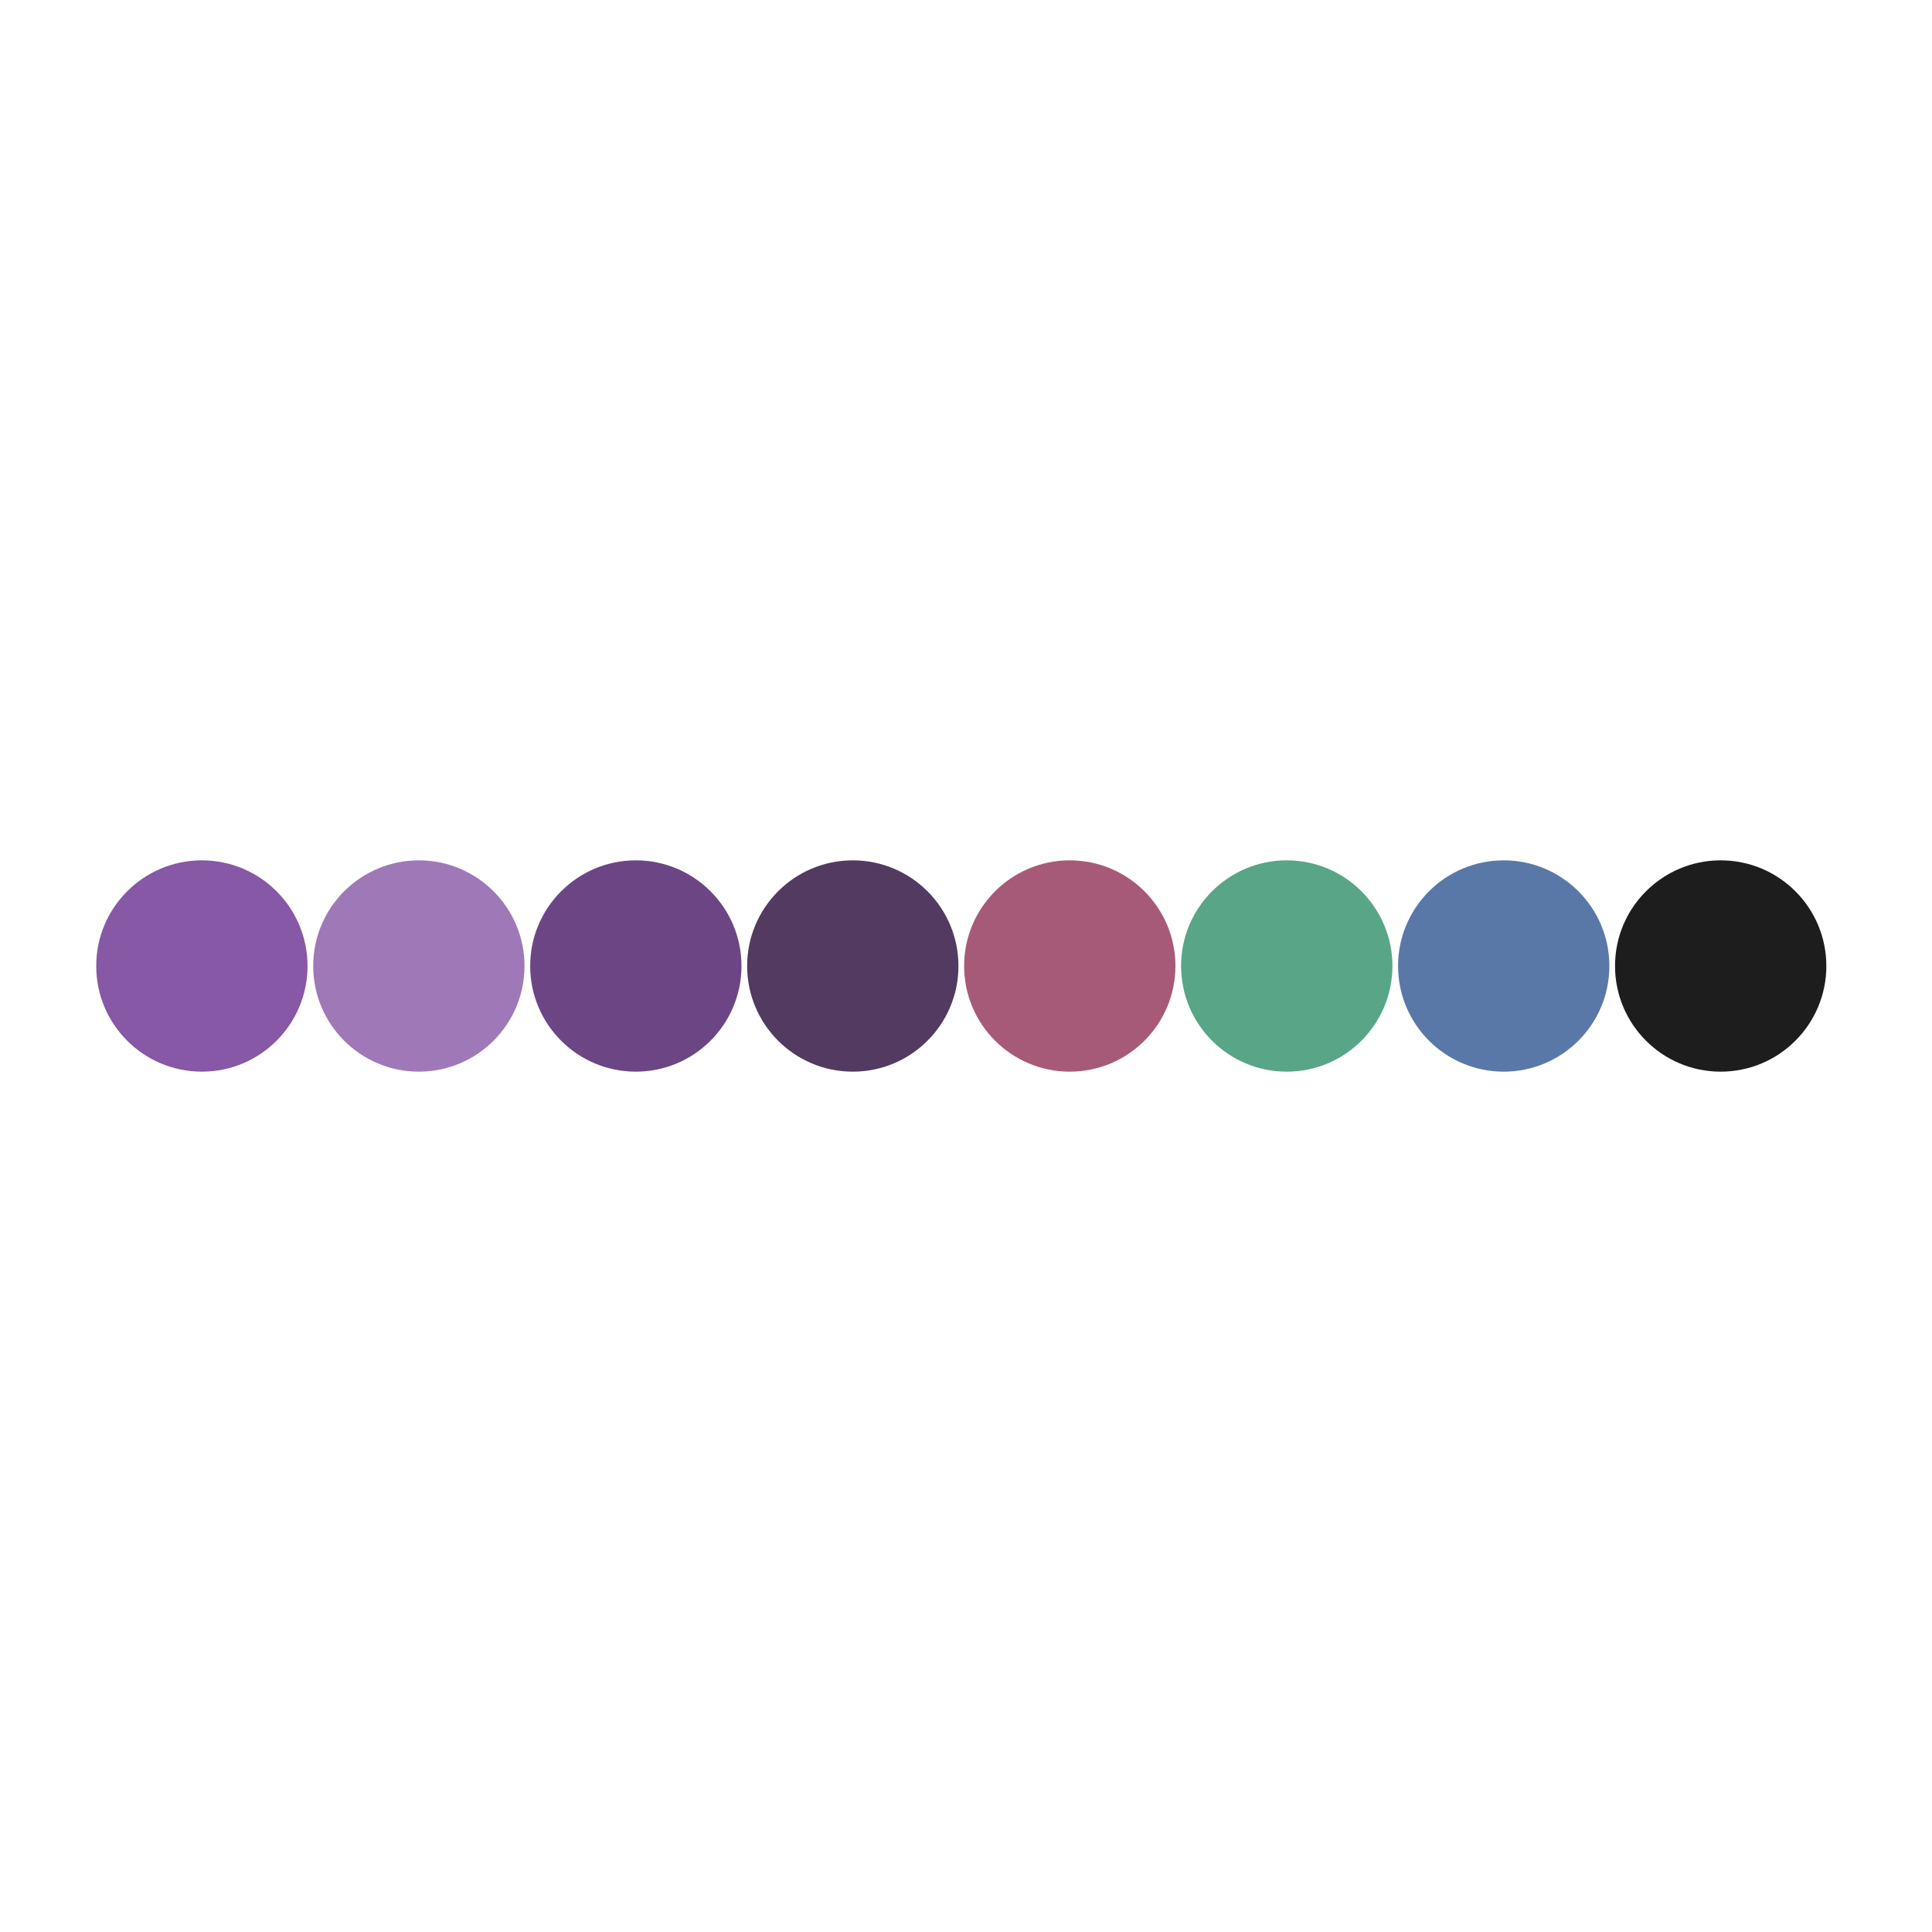
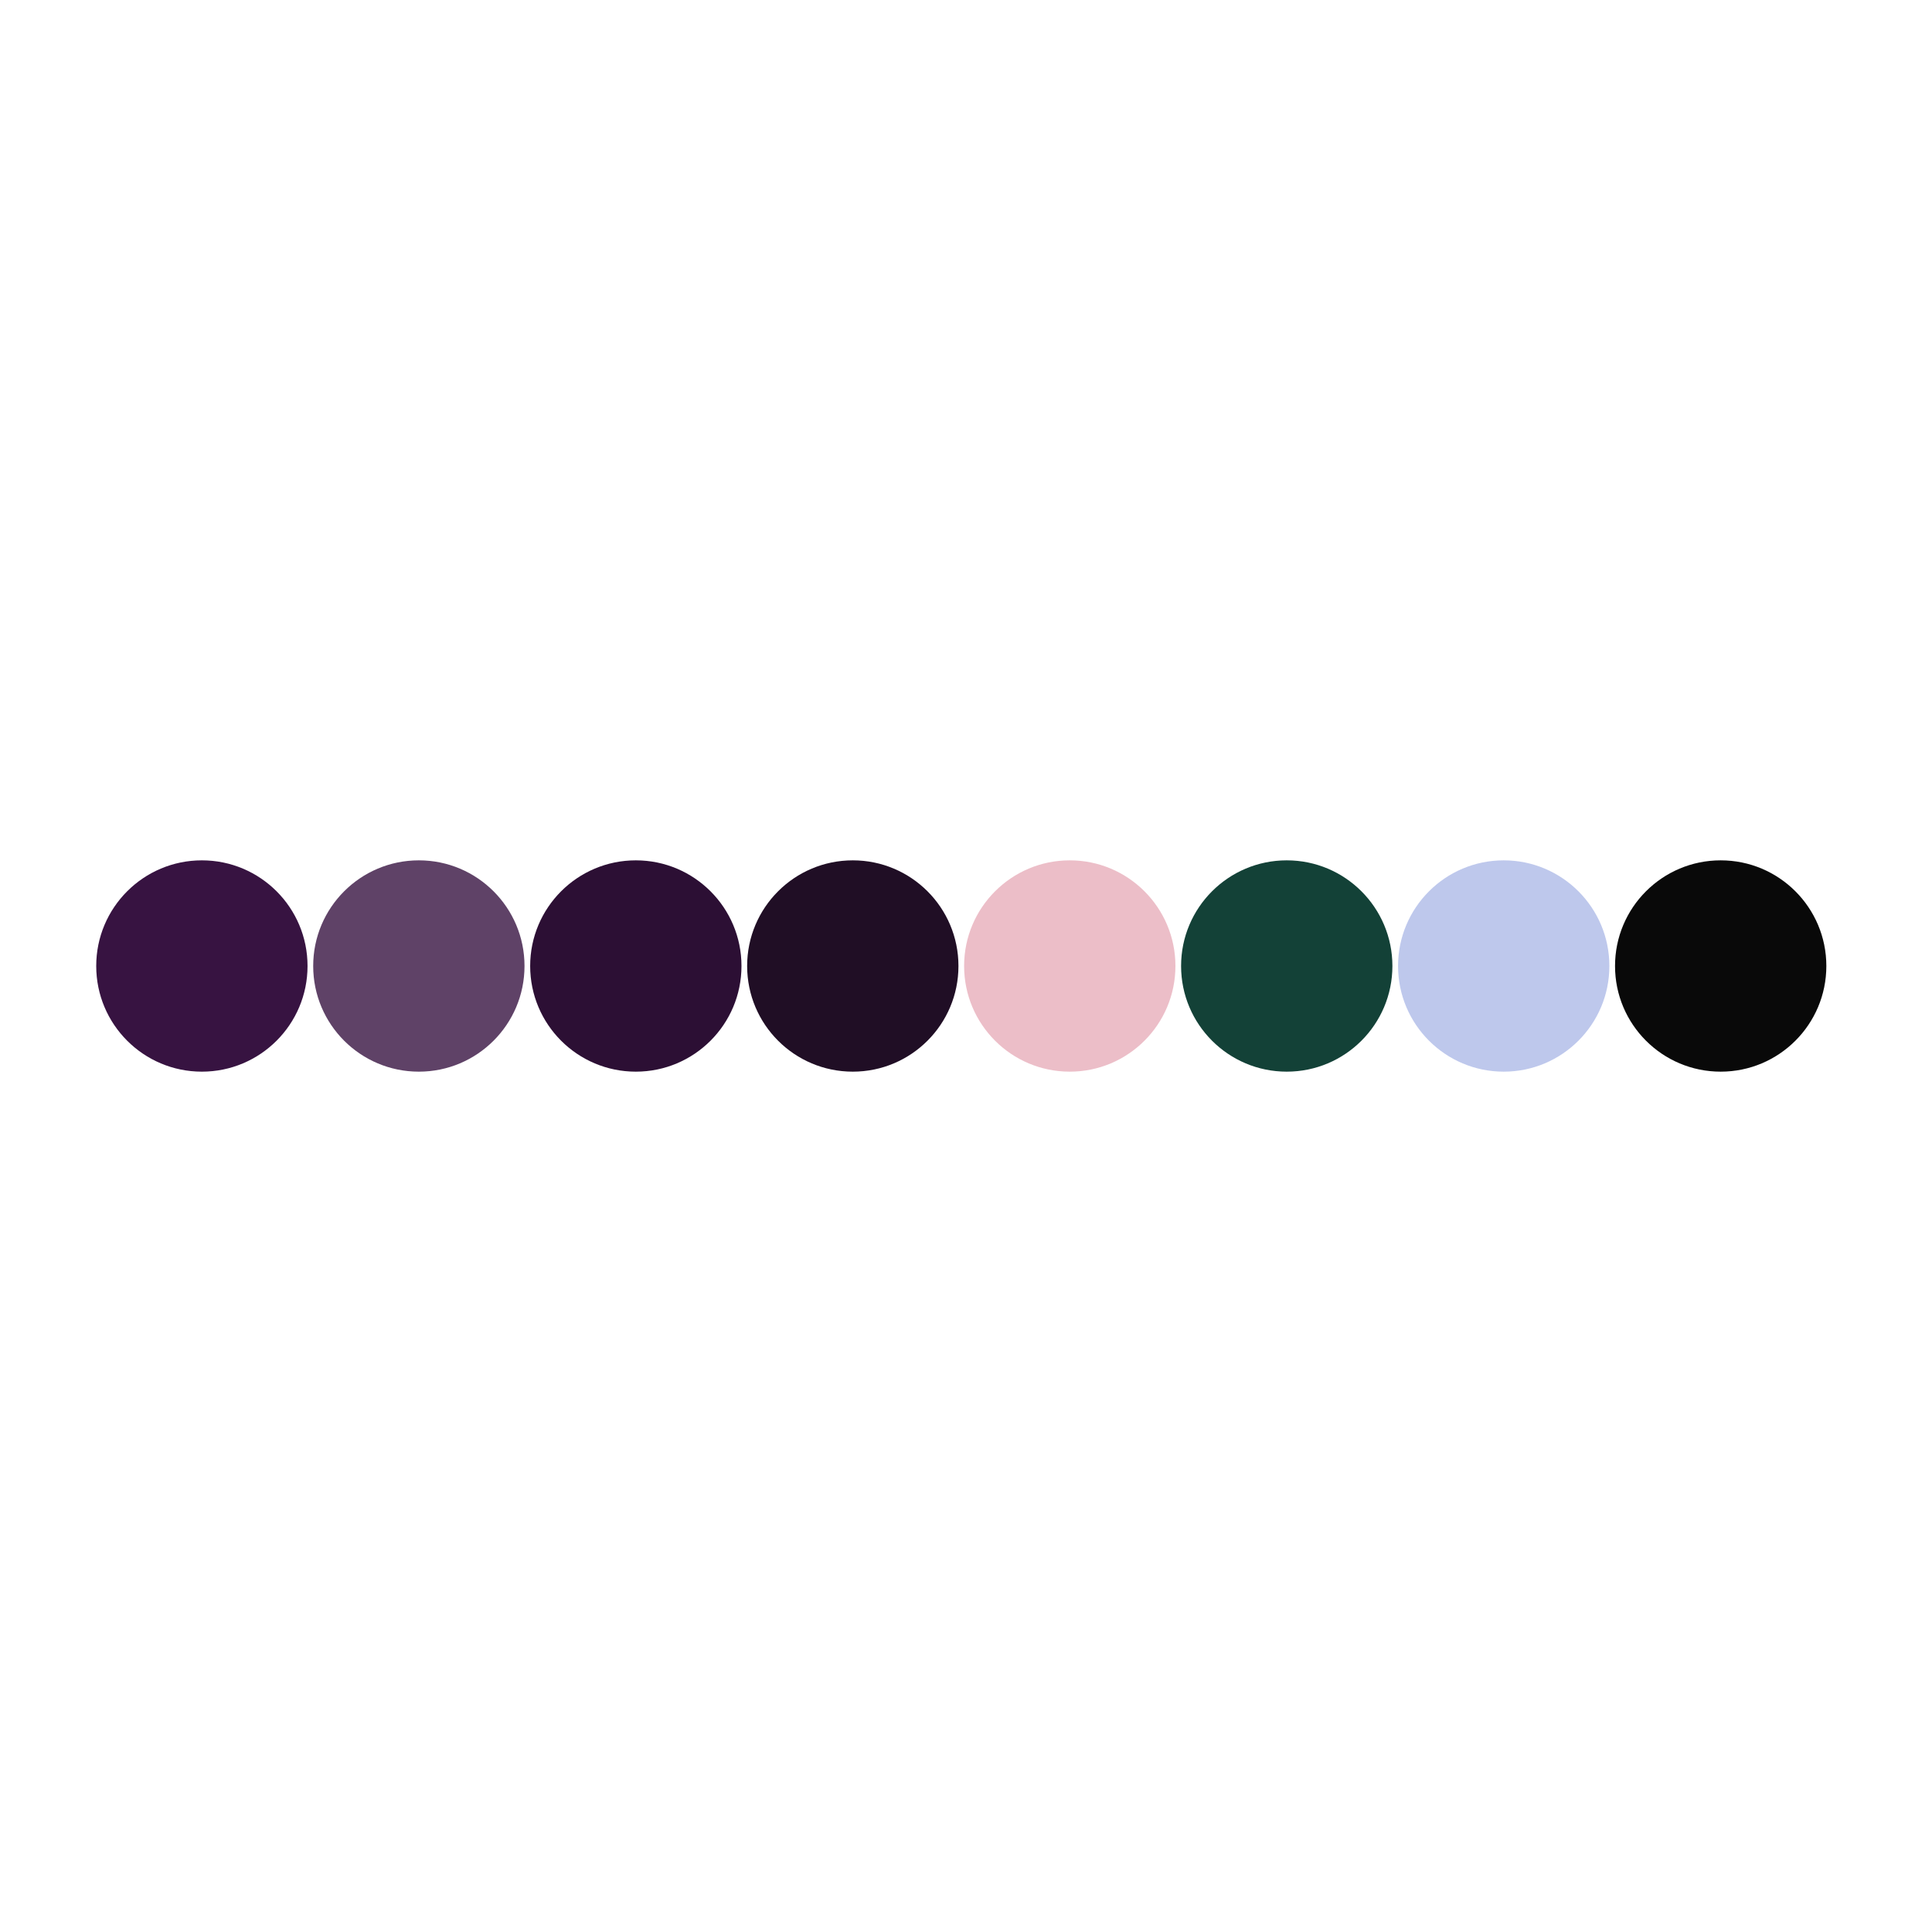
<svg xmlns="http://www.w3.org/2000/svg" width="1024" height="1024" viewBox="0 0 1024 1024">
  <rect x="0" y="0" width="1024" height="1024" fill="#FFFFFF" />
-   <circle cy="512" cx="107" r="56" fill="#8758A5" />
-   <circle cy="512" cx="222" r="56" fill="#9F79B7" />
-   <circle cy="512" cx="337" r="56" fill="#6C4684" />
-   <circle cy="512" cx="452" r="56" fill="#523A61" />
-   <circle cy="512" cx="567" r="56" fill="#A75A78" />
-   <circle cy="512" cx="682" r="56" fill="#58A587" />
-   <circle cy="512" cx="797" r="56" fill="#5A78A7" />
-   <circle cy="512" cx="912" r="56" fill="#1D1D1D" />
+   <circle cy="512" cx="107" r="56" fill="#371341" />
+   <circle cy="512" cx="222" r="56" fill="#5F4267" />
+   <circle cy="512" cx="337" r="56" fill="#2C0F34" />
+   <circle cy="512" cx="452" r="56" fill="#200E25" />
+   <circle cy="512" cx="567" r="56" fill="#ECBEC8" />
+   <circle cy="512" cx="682" r="56" fill="#134137" />
+   <circle cy="512" cx="797" r="56" fill="#BEC8EC" />
+   <circle cy="512" cx="912" r="56" fill="#090909" />
</svg>
